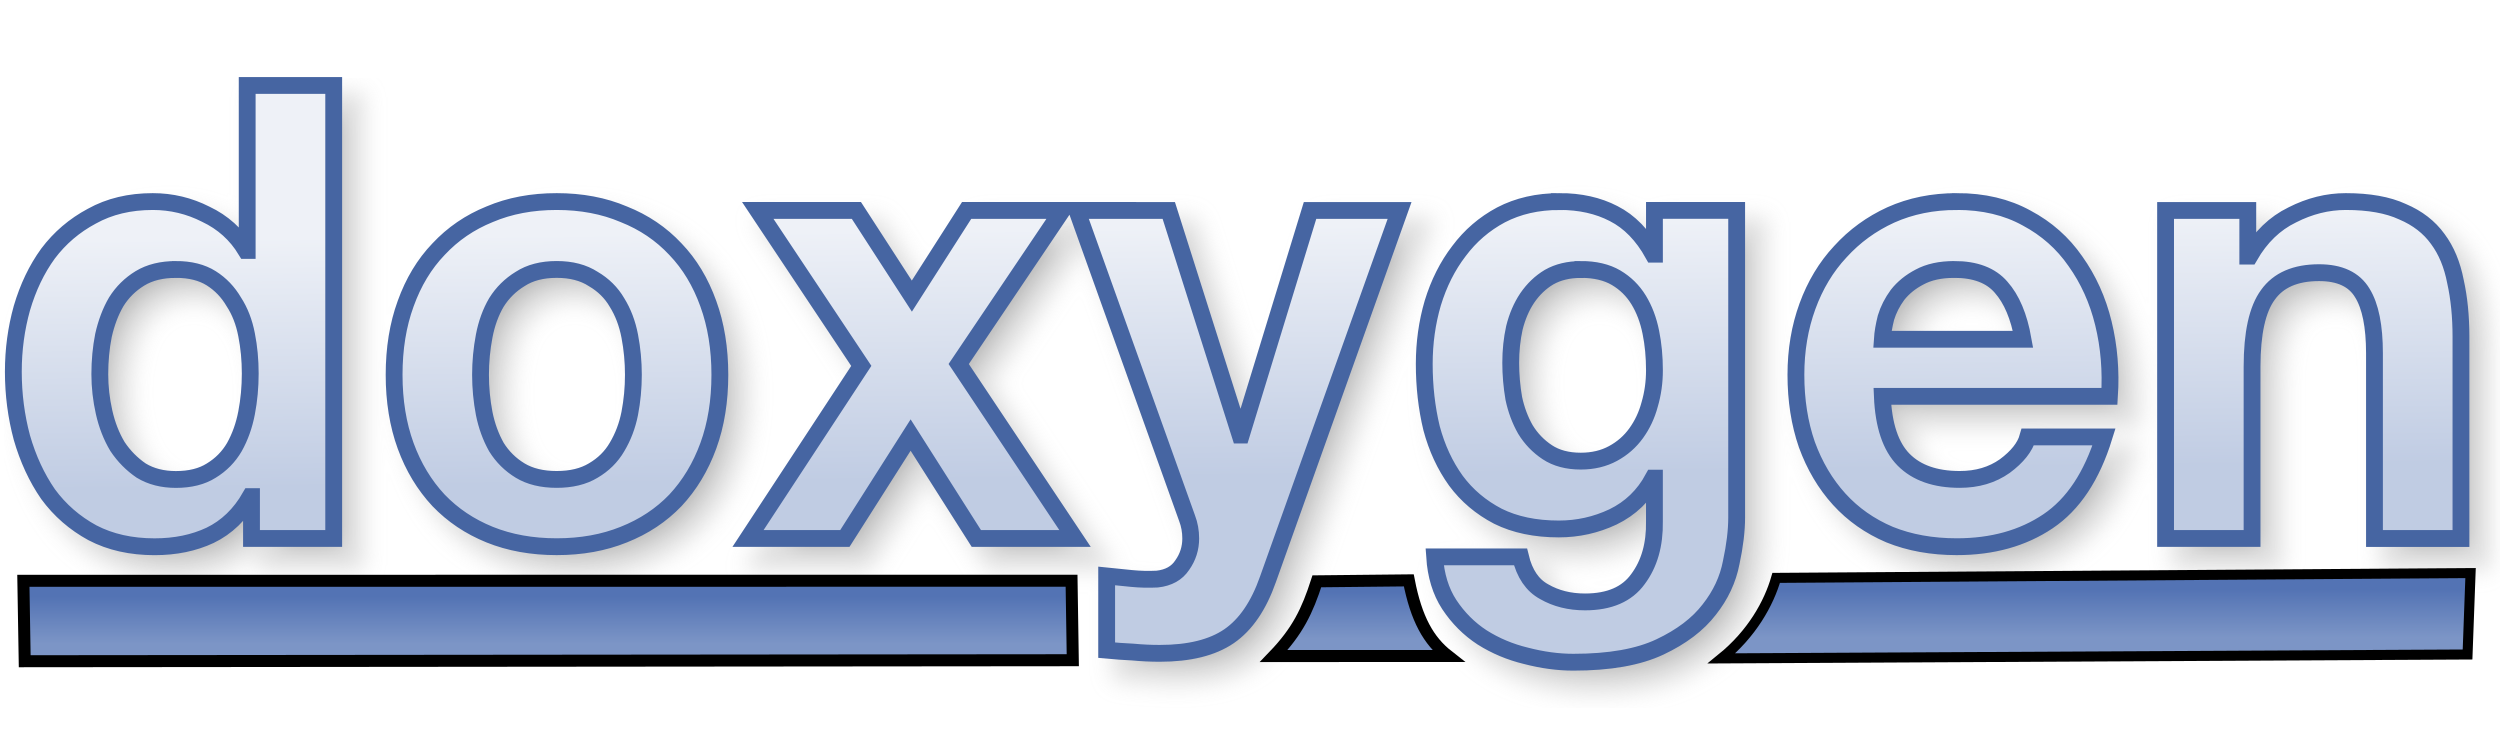
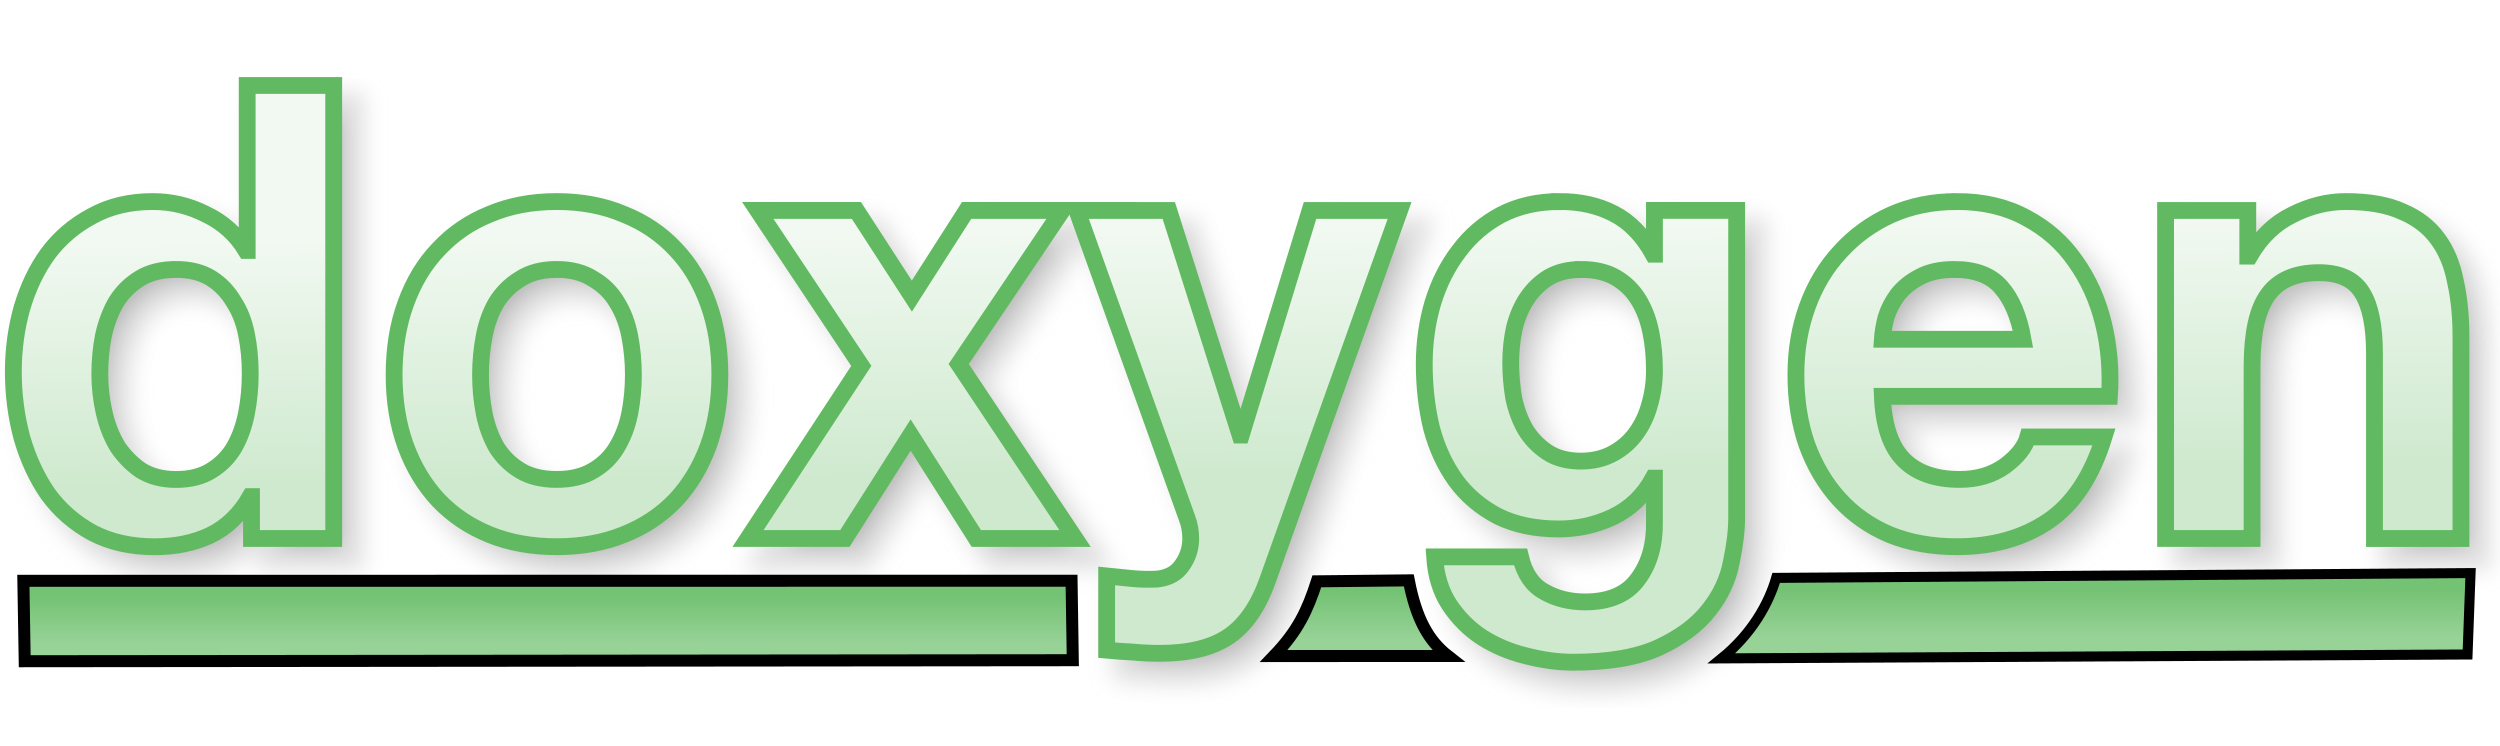
<svg xmlns="http://www.w3.org/2000/svg" xmlns:xlink="http://www.w3.org/1999/xlink" version="1.1" viewBox="0 0 104 31">
  <defs>
    <linearGradient id="a">
-       <stop stop-color="#5373B4" offset="0" />
-       <stop stop-color="#7C95C6" offset="1" />
+       <stop stop-color="#74C274" offset="0" />
+       <stop stop-color="#97D297" offset="1" />
    </linearGradient>
    <linearGradient id="d" x1="31.474" x2="31.474" y1="24.821" y2="26.773" gradientUnits="userSpaceOnUse" xlink:href="#a" />
    <linearGradient id="c" x1="31.474" x2="31.474" y1="24.821" y2="26.773" gradientTransform="matrix(.6816 0 0 1.0248 72.391 -.91809)" gradientUnits="userSpaceOnUse" xlink:href="#a" />
    <linearGradient id="b" x1="56.295" x2="56.295" y1="24.622" y2="26.574" gradientUnits="userSpaceOnUse" xlink:href="#a" />
    <linearGradient id="e" x1="49.067" x2="48.956" y1="19.719" y2="9.523" gradientTransform="matrix(.97968 0 0 1.0207 -.25579 -.25579)" gradientUnits="userSpaceOnUse">
-       <stop stop-color="#C0CCE3" offset="0" />
-       <stop stop-color="#EEF1F7" offset="1" />
+       <stop stop-color="#CEE9CE" offset="0" />
+       <stop stop-color="#F2F9F2" offset="1" />
    </linearGradient>
    <filter id="f" x="-.011" y="-.045" width="1.021" height="1.091" color-interpolation-filters="sRGB">
      <feGaussianBlur stdDeviation="0.453" />
    </filter>
  </defs>
  <g>
    <path transform="translate(-2.5759 -27.848)" d="m13.609 32.203v6.863h-0.051c-0.405-0.669-0.963-1.171-1.672-1.506-0.692-0.352-1.428-0.527-2.205-0.527-0.963 0-1.807 0.203-2.533 0.607-0.726 0.387-1.334 0.906-1.824 1.557-0.473 0.651-0.835 1.409-1.088 2.272-0.236 0.845-0.355 1.724-0.355 2.639 0 0.95 0.119 1.864 0.355 2.744 0.253 0.88 0.615 1.663 1.088 2.35 0.49 0.669 1.107 1.207 1.85 1.611 0.743 0.387 1.604 0.58 2.584 0.58 0.861 0 1.631-0.158 2.307-0.475 0.692-0.334 1.25-0.872 1.672-1.611h0.051v1.742h3.42v-18.846zm12.875 4.83c-1.03 0-1.96 0.175-2.787 0.527-0.828 0.334-1.536 0.82-2.127 1.453-0.591 0.616-1.048 1.372-1.369 2.269-0.321 0.88-0.48 1.866-0.48 2.957s0.16 2.075 0.48 2.955c0.321 0.88 0.778 1.636 1.369 2.269 0.591 0.616 1.299 1.091 2.127 1.426 0.828 0.334 1.757 0.502 2.787 0.502 1.03 0 1.96-0.168 2.787-0.502 0.844-0.334 1.561-0.81 2.152-1.426 0.591-0.633 1.048-1.39 1.369-2.269 0.321-0.88 0.48-1.864 0.48-2.955s-0.16-2.077-0.48-2.957c-0.321-0.897-0.778-1.654-1.369-2.269-0.591-0.633-1.308-1.119-2.152-1.453-0.828-0.352-1.757-0.527-2.787-0.527zm41.715 0c-0.912 0-1.722 0.185-2.432 0.555-0.692 0.37-1.275 0.87-1.748 1.504-0.473 0.616-0.837 1.337-1.09 2.164-0.236 0.809-0.354 1.655-0.354 2.535 0 0.933 0.1 1.821 0.303 2.666 0.22 0.827 0.558 1.556 1.014 2.189 0.456 0.616 1.039 1.109 1.748 1.478 0.709 0.352 1.554 0.529 2.533 0.529 0.794 0 1.545-0.168 2.254-0.502 0.726-0.352 1.283-0.89 1.672-1.611h0.051v1.795c0.017 0.968-0.211 1.769-0.684 2.402-0.456 0.633-1.19 0.951-2.203 0.951-0.642 0-1.208-0.142-1.697-0.424-0.49-0.264-0.819-0.747-0.988-1.451h-3.572c0.051 0.774 0.253 1.435 0.607 1.98 0.372 0.563 0.829 1.019 1.369 1.371 0.557 0.352 1.166 0.607 1.824 0.766 0.676 0.176 1.333 0.266 1.975 0.266 1.503 0 2.703-0.212 3.598-0.635 0.895-0.422 1.58-0.941 2.053-1.557 0.473-0.598 0.777-1.249 0.912-1.953 0.152-0.704 0.227-1.329 0.227-1.875v-12.775h-3.42v1.822h-0.051c-0.439-0.792-0.988-1.355-1.647-1.69-0.642-0.334-1.393-0.502-2.254-0.502zm16.523 0c-0.996 0-1.909 0.185-2.736 0.555-0.811 0.37-1.512 0.88-2.103 1.531-0.591 0.633-1.046 1.39-1.367 2.269s-0.48 1.831-0.48 2.852c0 1.056 0.151 2.022 0.455 2.902 0.321 0.88 0.768 1.636 1.342 2.269 0.574 0.633 1.276 1.127 2.103 1.478 0.828 0.334 1.757 0.502 2.787 0.502 1.486 0 2.752-0.353 3.799-1.057 1.047-0.704 1.825-1.873 2.332-3.51h-3.168c-0.118 0.422-0.439 0.828-0.963 1.215-0.524 0.37-1.147 0.553-1.873 0.553-1.013 0-1.792-0.273-2.332-0.818-0.54-0.545-0.836-1.425-0.887-2.639h9.449c0.068-1.056-0.016-2.067-0.252-3.035-0.236-0.968-0.626-1.829-1.166-2.586-0.524-0.757-1.2-1.355-2.027-1.795-0.828-0.458-1.797-0.688-2.912-0.688zm16.189 0c-0.76 0-1.502 0.185-2.228 0.555-0.726 0.352-1.317 0.923-1.773 1.715h-0.076v-1.9h-3.42v13.646h3.598v-7.152c0-1.39 0.219-2.384 0.658-2.982 0.439-0.616 1.149-0.924 2.129-0.924 0.861 0 1.461 0.281 1.799 0.844 0.338 0.545 0.506 1.382 0.506 2.508v7.707h3.598v-8.393c0-0.845-0.076-1.611-0.229-2.297-0.135-0.704-0.38-1.292-0.734-1.768-0.355-0.493-0.844-0.873-1.469-1.137-0.608-0.282-1.395-0.422-2.357-0.422zm-66.063 0.369 4.307 6.467-4.713 7.18h4.029l2.736-4.303 2.734 4.303h4.106l-4.84-7.258 4.307-6.389h-3.977l-2.279 3.564-2.307-3.564zm13.275 0 4.584 12.803c0.101 0.264 0.152 0.545 0.152 0.844 0 0.405-0.117 0.775-0.354 1.109-0.22 0.334-0.566 0.527-1.039 0.58-0.355 0.018-0.71 0.01-1.065-0.025-0.355-0.035-0.701-0.07-1.039-0.105v3.088c0.372 0.035 0.735 0.061 1.09 0.078 0.372 0.035 0.744 0.053 1.115 0.053 1.233 0 2.194-0.238 2.887-0.713 0.692-0.475 1.233-1.266 1.621-2.375l5.473-15.336h-3.725l-2.861 9.344h-0.051l-2.965-9.344zm-37.48 2.455c0.591 0 1.082 0.123 1.471 0.369 0.388 0.246 0.699 0.572 0.936 0.977 0.253 0.387 0.432 0.845 0.533 1.373 0.101 0.51 0.152 1.048 0.152 1.611 0 0.563-0.051 1.107-0.152 1.635-0.101 0.528-0.271 1.004-0.508 1.426-0.236 0.405-0.556 0.73-0.961 0.977-0.388 0.246-0.88 0.369-1.471 0.369-0.557 0-1.038-0.123-1.443-0.369-0.388-0.264-0.718-0.597-0.988-1.002-0.253-0.422-0.438-0.898-0.557-1.426s-0.178-1.056-0.178-1.584c-1e-7 -0.563 0.051-1.099 0.152-1.609 0.118-0.528 0.295-0.996 0.531-1.4 0.253-0.405 0.583-0.73 0.988-0.977 0.405-0.246 0.903-0.369 1.494-0.369zm15.84 0c0.608 0 1.114 0.133 1.52 0.396 0.422 0.246 0.752 0.572 0.988 0.977 0.253 0.405 0.43 0.871 0.531 1.398 0.101 0.528 0.152 1.066 0.152 1.611 0 0.545-0.051 1.081-0.152 1.609-0.101 0.51-0.278 0.976-0.531 1.398-0.236 0.405-0.566 0.73-0.988 0.977-0.405 0.246-0.912 0.369-1.52 0.369-0.608 0-1.114-0.123-1.52-0.369s-0.735-0.572-0.988-0.977c-0.236-0.422-0.406-0.888-0.508-1.398-0.101-0.528-0.152-1.064-0.152-1.609 0-0.545 0.051-1.083 0.152-1.611 0.101-0.528 0.271-0.994 0.508-1.398 0.253-0.405 0.583-0.73 0.988-0.977 0.405-0.264 0.912-0.396 1.52-0.396zm42.602 0c0.591 0 1.08 0.115 1.469 0.344 0.388 0.229 0.701 0.537 0.938 0.924 0.236 0.387 0.406 0.835 0.508 1.346 0.101 0.493 0.15 1.021 0.15 1.584 0 0.493-0.066 0.968-0.201 1.426-0.118 0.44-0.305 0.836-0.559 1.188-0.253 0.352-0.574 0.633-0.963 0.844-0.388 0.211-0.835 0.318-1.342 0.318-0.557 0-1.021-0.125-1.393-0.371-0.372-0.246-0.676-0.562-0.912-0.949-0.22-0.387-0.381-0.818-0.482-1.293-0.084-0.493-0.127-0.986-0.127-1.478 0-0.51 0.051-0.994 0.152-1.451 0.118-0.475 0.297-0.89 0.533-1.242 0.253-0.37 0.557-0.66 0.912-0.871 0.372-0.211 0.81-0.316 1.316-0.316zm15.535 0c0.878 0 1.529 0.248 1.951 0.74 0.439 0.493 0.743 1.214 0.912 2.164h-5.854c0.017-0.264 0.068-0.564 0.152-0.898 0.101-0.334 0.263-0.65 0.482-0.949 0.236-0.299 0.541-0.547 0.912-0.74 0.388-0.211 0.869-0.316 1.443-0.316z" filter="url(#f)" opacity=".3" stroke="#969696" />
    <path d="m0.972 24.161 43.605-0.002 0.051 3.306-43.6 0.042z" fill="url(#d)" stroke="#000" stroke-width=".5" />
-     <path d="m10.283 3.555v6.863h-0.051c-0.405-0.669-0.963-1.171-1.672-1.506-0.692-0.352-1.428-0.527-2.205-0.527-0.963 0-1.807 0.203-2.533 0.607-0.726 0.387-1.334 0.906-1.824 1.557-0.473 0.651-0.835 1.409-1.088 2.272-0.236 0.845-0.355 1.724-0.355 2.639 0 0.95 0.119 1.864 0.355 2.744 0.253 0.88 0.615 1.663 1.088 2.35 0.49 0.669 1.107 1.207 1.85 1.611 0.743 0.387 1.604 0.58 2.584 0.58 0.861 0 1.631-0.158 2.307-0.475 0.692-0.334 1.25-0.872 1.672-1.611h0.051v1.742h3.42v-18.846zm12.875 4.83c-1.03 0-1.96 0.175-2.787 0.527-0.828 0.334-1.536 0.82-2.127 1.453-0.591 0.616-1.048 1.372-1.369 2.269-0.321 0.88-0.48 1.866-0.48 2.957s0.16 2.075 0.48 2.955c0.321 0.88 0.778 1.636 1.369 2.269 0.591 0.616 1.299 1.091 2.127 1.426 0.828 0.334 1.757 0.502 2.787 0.502 1.03 0 1.96-0.168 2.787-0.502 0.844-0.334 1.561-0.81 2.152-1.426 0.591-0.633 1.048-1.39 1.369-2.269 0.321-0.88 0.48-1.864 0.48-2.955s-0.16-2.077-0.48-2.957c-0.321-0.897-0.778-1.654-1.369-2.269-0.591-0.633-1.308-1.119-2.152-1.453-0.828-0.352-1.757-0.527-2.787-0.527zm41.715 0c-0.912 0-1.722 0.185-2.432 0.555-0.692 0.37-1.275 0.87-1.748 1.504-0.473 0.616-0.837 1.337-1.09 2.164-0.236 0.809-0.354 1.655-0.354 2.535 0 0.933 0.1 1.821 0.303 2.666 0.22 0.827 0.558 1.556 1.014 2.189 0.456 0.616 1.039 1.109 1.748 1.478 0.709 0.352 1.554 0.529 2.533 0.529 0.794 0 1.545-0.168 2.254-0.502 0.726-0.352 1.283-0.89 1.672-1.611h0.051v1.795c0.017 0.968-0.211 1.769-0.684 2.402-0.456 0.633-1.19 0.951-2.203 0.951-0.642 0-1.208-0.142-1.697-0.424-0.49-0.264-0.819-0.747-0.988-1.451h-3.572c0.051 0.774 0.253 1.435 0.607 1.98 0.372 0.563 0.829 1.019 1.369 1.371 0.557 0.352 1.166 0.607 1.824 0.766 0.676 0.176 1.333 0.266 1.975 0.266 1.503 0 2.703-0.212 3.598-0.635 0.895-0.422 1.58-0.941 2.053-1.557 0.473-0.598 0.777-1.249 0.912-1.953 0.152-0.704 0.227-1.329 0.227-1.875v-12.775h-3.42v1.822h-0.051c-0.439-0.792-0.988-1.355-1.647-1.69-0.642-0.334-1.393-0.502-2.254-0.502zm16.523 0c-0.996 0-1.909 0.185-2.736 0.555-0.811 0.37-1.512 0.88-2.103 1.531-0.591 0.633-1.046 1.39-1.367 2.269s-0.48 1.831-0.48 2.852c0 1.056 0.151 2.022 0.455 2.902 0.321 0.88 0.768 1.636 1.342 2.269 0.574 0.633 1.276 1.127 2.103 1.478 0.828 0.334 1.757 0.502 2.787 0.502 1.486 0 2.752-0.353 3.799-1.057 1.047-0.704 1.825-1.873 2.332-3.51h-3.168c-0.118 0.422-0.439 0.828-0.963 1.215-0.524 0.37-1.147 0.553-1.873 0.553-1.013 0-1.792-0.273-2.332-0.818-0.54-0.545-0.836-1.425-0.887-2.639h9.449c0.068-1.056-0.016-2.067-0.252-3.035-0.236-0.968-0.626-1.829-1.166-2.586-0.524-0.757-1.2-1.355-2.027-1.795-0.828-0.458-1.797-0.688-2.912-0.688zm16.189 0c-0.76 0-1.502 0.185-2.228 0.555-0.726 0.352-1.317 0.923-1.773 1.715h-0.076v-1.9h-3.42v13.646h3.598v-7.152c0-1.39 0.219-2.384 0.658-2.982 0.439-0.616 1.149-0.924 2.129-0.924 0.861 0 1.461 0.281 1.799 0.844 0.338 0.545 0.506 1.382 0.506 2.508v7.707h3.598v-8.393c0-0.845-0.076-1.611-0.229-2.297-0.135-0.704-0.38-1.292-0.734-1.768-0.355-0.493-0.844-0.873-1.469-1.137-0.608-0.282-1.395-0.422-2.357-0.422zm-66.062 0.369 4.307 6.467-4.713 7.18h4.029l2.736-4.303 2.734 4.303h4.106l-4.84-7.258 4.307-6.389h-3.977l-2.279 3.564-2.307-3.564zm13.275 0 4.584 12.803c0.101 0.264 0.152 0.545 0.152 0.844 0 0.405-0.117 0.775-0.354 1.109-0.22 0.334-0.566 0.527-1.039 0.58-0.355 0.018-0.71 0.01-1.065-0.025-0.355-0.035-0.701-0.07-1.039-0.105v3.088c0.372 0.035 0.735 0.061 1.09 0.078 0.372 0.035 0.744 0.053 1.115 0.053 1.233 0 2.194-0.238 2.887-0.713 0.692-0.475 1.233-1.266 1.621-2.375l5.473-15.336h-3.725l-2.861 9.344h-0.051l-2.965-9.344zm-37.48 2.455c0.591 0 1.082 0.123 1.471 0.369s0.699 0.572 0.936 0.977c0.253 0.387 0.432 0.845 0.533 1.373 0.101 0.51 0.152 1.048 0.152 1.611 0 0.563-0.051 1.107-0.152 1.635-0.101 0.528-0.271 1.004-0.508 1.426-0.236 0.405-0.556 0.73-0.961 0.977-0.388 0.246-0.88 0.369-1.471 0.369-0.557 0-1.038-0.123-1.443-0.369-0.388-0.264-0.718-0.597-0.988-1.002-0.253-0.422-0.438-0.898-0.557-1.426s-0.178-1.056-0.178-1.584c-1e-7 -0.563 0.051-1.099 0.152-1.609 0.118-0.528 0.295-0.996 0.531-1.4 0.253-0.405 0.583-0.73 0.988-0.977 0.405-0.246 0.903-0.369 1.494-0.369zm15.84 0c0.608 0 1.114 0.133 1.52 0.396 0.422 0.246 0.752 0.572 0.988 0.977 0.253 0.405 0.43 0.871 0.531 1.398 0.101 0.528 0.152 1.066 0.152 1.611 0 0.545-0.051 1.081-0.152 1.609-0.101 0.51-0.278 0.976-0.531 1.398-0.236 0.405-0.566 0.73-0.988 0.977-0.405 0.246-0.912 0.369-1.52 0.369-0.608 0-1.114-0.123-1.52-0.369s-0.735-0.572-0.988-0.977c-0.236-0.422-0.406-0.888-0.508-1.398-0.101-0.528-0.152-1.064-0.152-1.609 0-0.545 0.051-1.083 0.152-1.611 0.101-0.528 0.271-0.994 0.508-1.398 0.253-0.405 0.583-0.73 0.988-0.977 0.405-0.264 0.912-0.396 1.52-0.396zm42.602 0c0.591 0 1.08 0.115 1.469 0.344 0.388 0.229 0.701 0.537 0.938 0.924 0.236 0.387 0.406 0.835 0.508 1.346 0.101 0.493 0.15 1.021 0.15 1.584 0 0.493-0.066 0.968-0.201 1.426-0.118 0.44-0.305 0.836-0.559 1.188-0.253 0.352-0.574 0.633-0.963 0.844-0.388 0.211-0.835 0.318-1.342 0.318-0.557 0-1.021-0.125-1.393-0.371-0.372-0.246-0.676-0.562-0.912-0.949-0.22-0.387-0.381-0.818-0.482-1.293-0.084-0.493-0.127-0.986-0.127-1.478 0-0.51 0.051-0.994 0.152-1.451 0.118-0.475 0.297-0.89 0.533-1.242 0.253-0.37 0.557-0.66 0.912-0.871 0.372-0.211 0.81-0.316 1.316-0.316zm15.535 0c0.878 0 1.529 0.248 1.951 0.74 0.439 0.493 0.743 1.214 0.912 2.164h-5.854c0.017-0.264 0.068-0.564 0.152-0.898 0.101-0.334 0.263-0.65 0.482-0.949 0.236-0.299 0.541-0.547 0.912-0.74 0.388-0.211 0.869-0.316 1.443-0.316z" fill="url(#e)" stroke="#4665A2" stroke-width=".7" />
+     <path d="m10.283 3.555v6.863h-0.051c-0.405-0.669-0.963-1.171-1.672-1.506-0.692-0.352-1.428-0.527-2.205-0.527-0.963 0-1.807 0.203-2.533 0.607-0.726 0.387-1.334 0.906-1.824 1.557-0.473 0.651-0.835 1.409-1.088 2.272-0.236 0.845-0.355 1.724-0.355 2.639 0 0.95 0.119 1.864 0.355 2.744 0.253 0.88 0.615 1.663 1.088 2.35 0.49 0.669 1.107 1.207 1.85 1.611 0.743 0.387 1.604 0.58 2.584 0.58 0.861 0 1.631-0.158 2.307-0.475 0.692-0.334 1.25-0.872 1.672-1.611h0.051v1.742h3.42v-18.846zm12.875 4.83c-1.03 0-1.96 0.175-2.787 0.527-0.828 0.334-1.536 0.82-2.127 1.453-0.591 0.616-1.048 1.372-1.369 2.269-0.321 0.88-0.48 1.866-0.48 2.957s0.16 2.075 0.48 2.955c0.321 0.88 0.778 1.636 1.369 2.269 0.591 0.616 1.299 1.091 2.127 1.426 0.828 0.334 1.757 0.502 2.787 0.502 1.03 0 1.96-0.168 2.787-0.502 0.844-0.334 1.561-0.81 2.152-1.426 0.591-0.633 1.048-1.39 1.369-2.269 0.321-0.88 0.48-1.864 0.48-2.955s-0.16-2.077-0.48-2.957c-0.321-0.897-0.778-1.654-1.369-2.269-0.591-0.633-1.308-1.119-2.152-1.453-0.828-0.352-1.757-0.527-2.787-0.527zm41.715 0c-0.912 0-1.722 0.185-2.432 0.555-0.692 0.37-1.275 0.87-1.748 1.504-0.473 0.616-0.837 1.337-1.09 2.164-0.236 0.809-0.354 1.655-0.354 2.535 0 0.933 0.1 1.821 0.303 2.666 0.22 0.827 0.558 1.556 1.014 2.189 0.456 0.616 1.039 1.109 1.748 1.478 0.709 0.352 1.554 0.529 2.533 0.529 0.794 0 1.545-0.168 2.254-0.502 0.726-0.352 1.283-0.89 1.672-1.611h0.051v1.795c0.017 0.968-0.211 1.769-0.684 2.402-0.456 0.633-1.19 0.951-2.203 0.951-0.642 0-1.208-0.142-1.697-0.424-0.49-0.264-0.819-0.747-0.988-1.451h-3.572c0.051 0.774 0.253 1.435 0.607 1.98 0.372 0.563 0.829 1.019 1.369 1.371 0.557 0.352 1.166 0.607 1.824 0.766 0.676 0.176 1.333 0.266 1.975 0.266 1.503 0 2.703-0.212 3.598-0.635 0.895-0.422 1.58-0.941 2.053-1.557 0.473-0.598 0.777-1.249 0.912-1.953 0.152-0.704 0.227-1.329 0.227-1.875v-12.775h-3.42v1.822h-0.051c-0.439-0.792-0.988-1.355-1.647-1.69-0.642-0.334-1.393-0.502-2.254-0.502zm16.523 0c-0.996 0-1.909 0.185-2.736 0.555-0.811 0.37-1.512 0.88-2.103 1.531-0.591 0.633-1.046 1.39-1.367 2.269s-0.48 1.831-0.48 2.852c0 1.056 0.151 2.022 0.455 2.902 0.321 0.88 0.768 1.636 1.342 2.269 0.574 0.633 1.276 1.127 2.103 1.478 0.828 0.334 1.757 0.502 2.787 0.502 1.486 0 2.752-0.353 3.799-1.057 1.047-0.704 1.825-1.873 2.332-3.51h-3.168c-0.118 0.422-0.439 0.828-0.963 1.215-0.524 0.37-1.147 0.553-1.873 0.553-1.013 0-1.792-0.273-2.332-0.818-0.54-0.545-0.836-1.425-0.887-2.639h9.449c0.068-1.056-0.016-2.067-0.252-3.035-0.236-0.968-0.626-1.829-1.166-2.586-0.524-0.757-1.2-1.355-2.027-1.795-0.828-0.458-1.797-0.688-2.912-0.688zm16.189 0c-0.76 0-1.502 0.185-2.228 0.555-0.726 0.352-1.317 0.923-1.773 1.715h-0.076v-1.9h-3.42v13.646h3.598v-7.152c0-1.39 0.219-2.384 0.658-2.982 0.439-0.616 1.149-0.924 2.129-0.924 0.861 0 1.461 0.281 1.799 0.844 0.338 0.545 0.506 1.382 0.506 2.508v7.707h3.598v-8.393c0-0.845-0.076-1.611-0.229-2.297-0.135-0.704-0.38-1.292-0.734-1.768-0.355-0.493-0.844-0.873-1.469-1.137-0.608-0.282-1.395-0.422-2.357-0.422zm-66.062 0.369 4.307 6.467-4.713 7.18h4.029l2.736-4.303 2.734 4.303h4.106l-4.84-7.258 4.307-6.389h-3.977l-2.279 3.564-2.307-3.564zm13.275 0 4.584 12.803c0.101 0.264 0.152 0.545 0.152 0.844 0 0.405-0.117 0.775-0.354 1.109-0.22 0.334-0.566 0.527-1.039 0.58-0.355 0.018-0.71 0.01-1.065-0.025-0.355-0.035-0.701-0.07-1.039-0.105v3.088c0.372 0.035 0.735 0.061 1.09 0.078 0.372 0.035 0.744 0.053 1.115 0.053 1.233 0 2.194-0.238 2.887-0.713 0.692-0.475 1.233-1.266 1.621-2.375l5.473-15.336h-3.725l-2.861 9.344h-0.051l-2.965-9.344zm-37.48 2.455c0.591 0 1.082 0.123 1.471 0.369s0.699 0.572 0.936 0.977c0.253 0.387 0.432 0.845 0.533 1.373 0.101 0.51 0.152 1.048 0.152 1.611 0 0.563-0.051 1.107-0.152 1.635-0.101 0.528-0.271 1.004-0.508 1.426-0.236 0.405-0.556 0.73-0.961 0.977-0.388 0.246-0.88 0.369-1.471 0.369-0.557 0-1.038-0.123-1.443-0.369-0.388-0.264-0.718-0.597-0.988-1.002-0.253-0.422-0.438-0.898-0.557-1.426s-0.178-1.056-0.178-1.584c-1e-7 -0.563 0.051-1.099 0.152-1.609 0.118-0.528 0.295-0.996 0.531-1.4 0.253-0.405 0.583-0.73 0.988-0.977 0.405-0.246 0.903-0.369 1.494-0.369zm15.84 0c0.608 0 1.114 0.133 1.52 0.396 0.422 0.246 0.752 0.572 0.988 0.977 0.253 0.405 0.43 0.871 0.531 1.398 0.101 0.528 0.152 1.066 0.152 1.611 0 0.545-0.051 1.081-0.152 1.609-0.101 0.51-0.278 0.976-0.531 1.398-0.236 0.405-0.566 0.73-0.988 0.977-0.405 0.246-0.912 0.369-1.52 0.369-0.608 0-1.114-0.123-1.52-0.369s-0.735-0.572-0.988-0.977c-0.236-0.422-0.406-0.888-0.508-1.398-0.101-0.528-0.152-1.064-0.152-1.609 0-0.545 0.051-1.083 0.152-1.611 0.101-0.528 0.271-0.994 0.508-1.398 0.253-0.405 0.583-0.73 0.988-0.977 0.405-0.264 0.912-0.396 1.52-0.396zm42.602 0c0.591 0 1.08 0.115 1.469 0.344 0.388 0.229 0.701 0.537 0.938 0.924 0.236 0.387 0.406 0.835 0.508 1.346 0.101 0.493 0.15 1.021 0.15 1.584 0 0.493-0.066 0.968-0.201 1.426-0.118 0.44-0.305 0.836-0.559 1.188-0.253 0.352-0.574 0.633-0.963 0.844-0.388 0.211-0.835 0.318-1.342 0.318-0.557 0-1.021-0.125-1.393-0.371-0.372-0.246-0.676-0.562-0.912-0.949-0.22-0.387-0.381-0.818-0.482-1.293-0.084-0.493-0.127-0.986-0.127-1.478 0-0.51 0.051-0.994 0.152-1.451 0.118-0.475 0.297-0.89 0.533-1.242 0.253-0.37 0.557-0.66 0.912-0.871 0.372-0.211 0.81-0.316 1.316-0.316zm15.535 0c0.878 0 1.529 0.248 1.951 0.74 0.439 0.493 0.743 1.214 0.912 2.164h-5.854c0.017-0.264 0.068-0.564 0.152-0.898 0.101-0.334 0.263-0.65 0.482-0.949 0.236-0.299 0.541-0.547 0.912-0.74 0.388-0.211 0.869-0.316 1.443-0.316z" fill="url(#e)" stroke="#61BA61" stroke-width=".7" />
    <path d="m52.988 27.291c0.996-1.036 1.394-1.873 1.793-3.108l3.825-0.04c0.311 1.61 0.824 2.514 1.633 3.147z" fill="url(#b)" stroke="#000" stroke-width=".5" />
    <path d="m73.89 24.04 28.885-0.201-0.125 3.388-31.033 0.162c1.262-1.023 1.966-2.286 2.272-3.349z" fill="url(#c)" stroke="#000" stroke-width=".418" />
  </g>
</svg>
